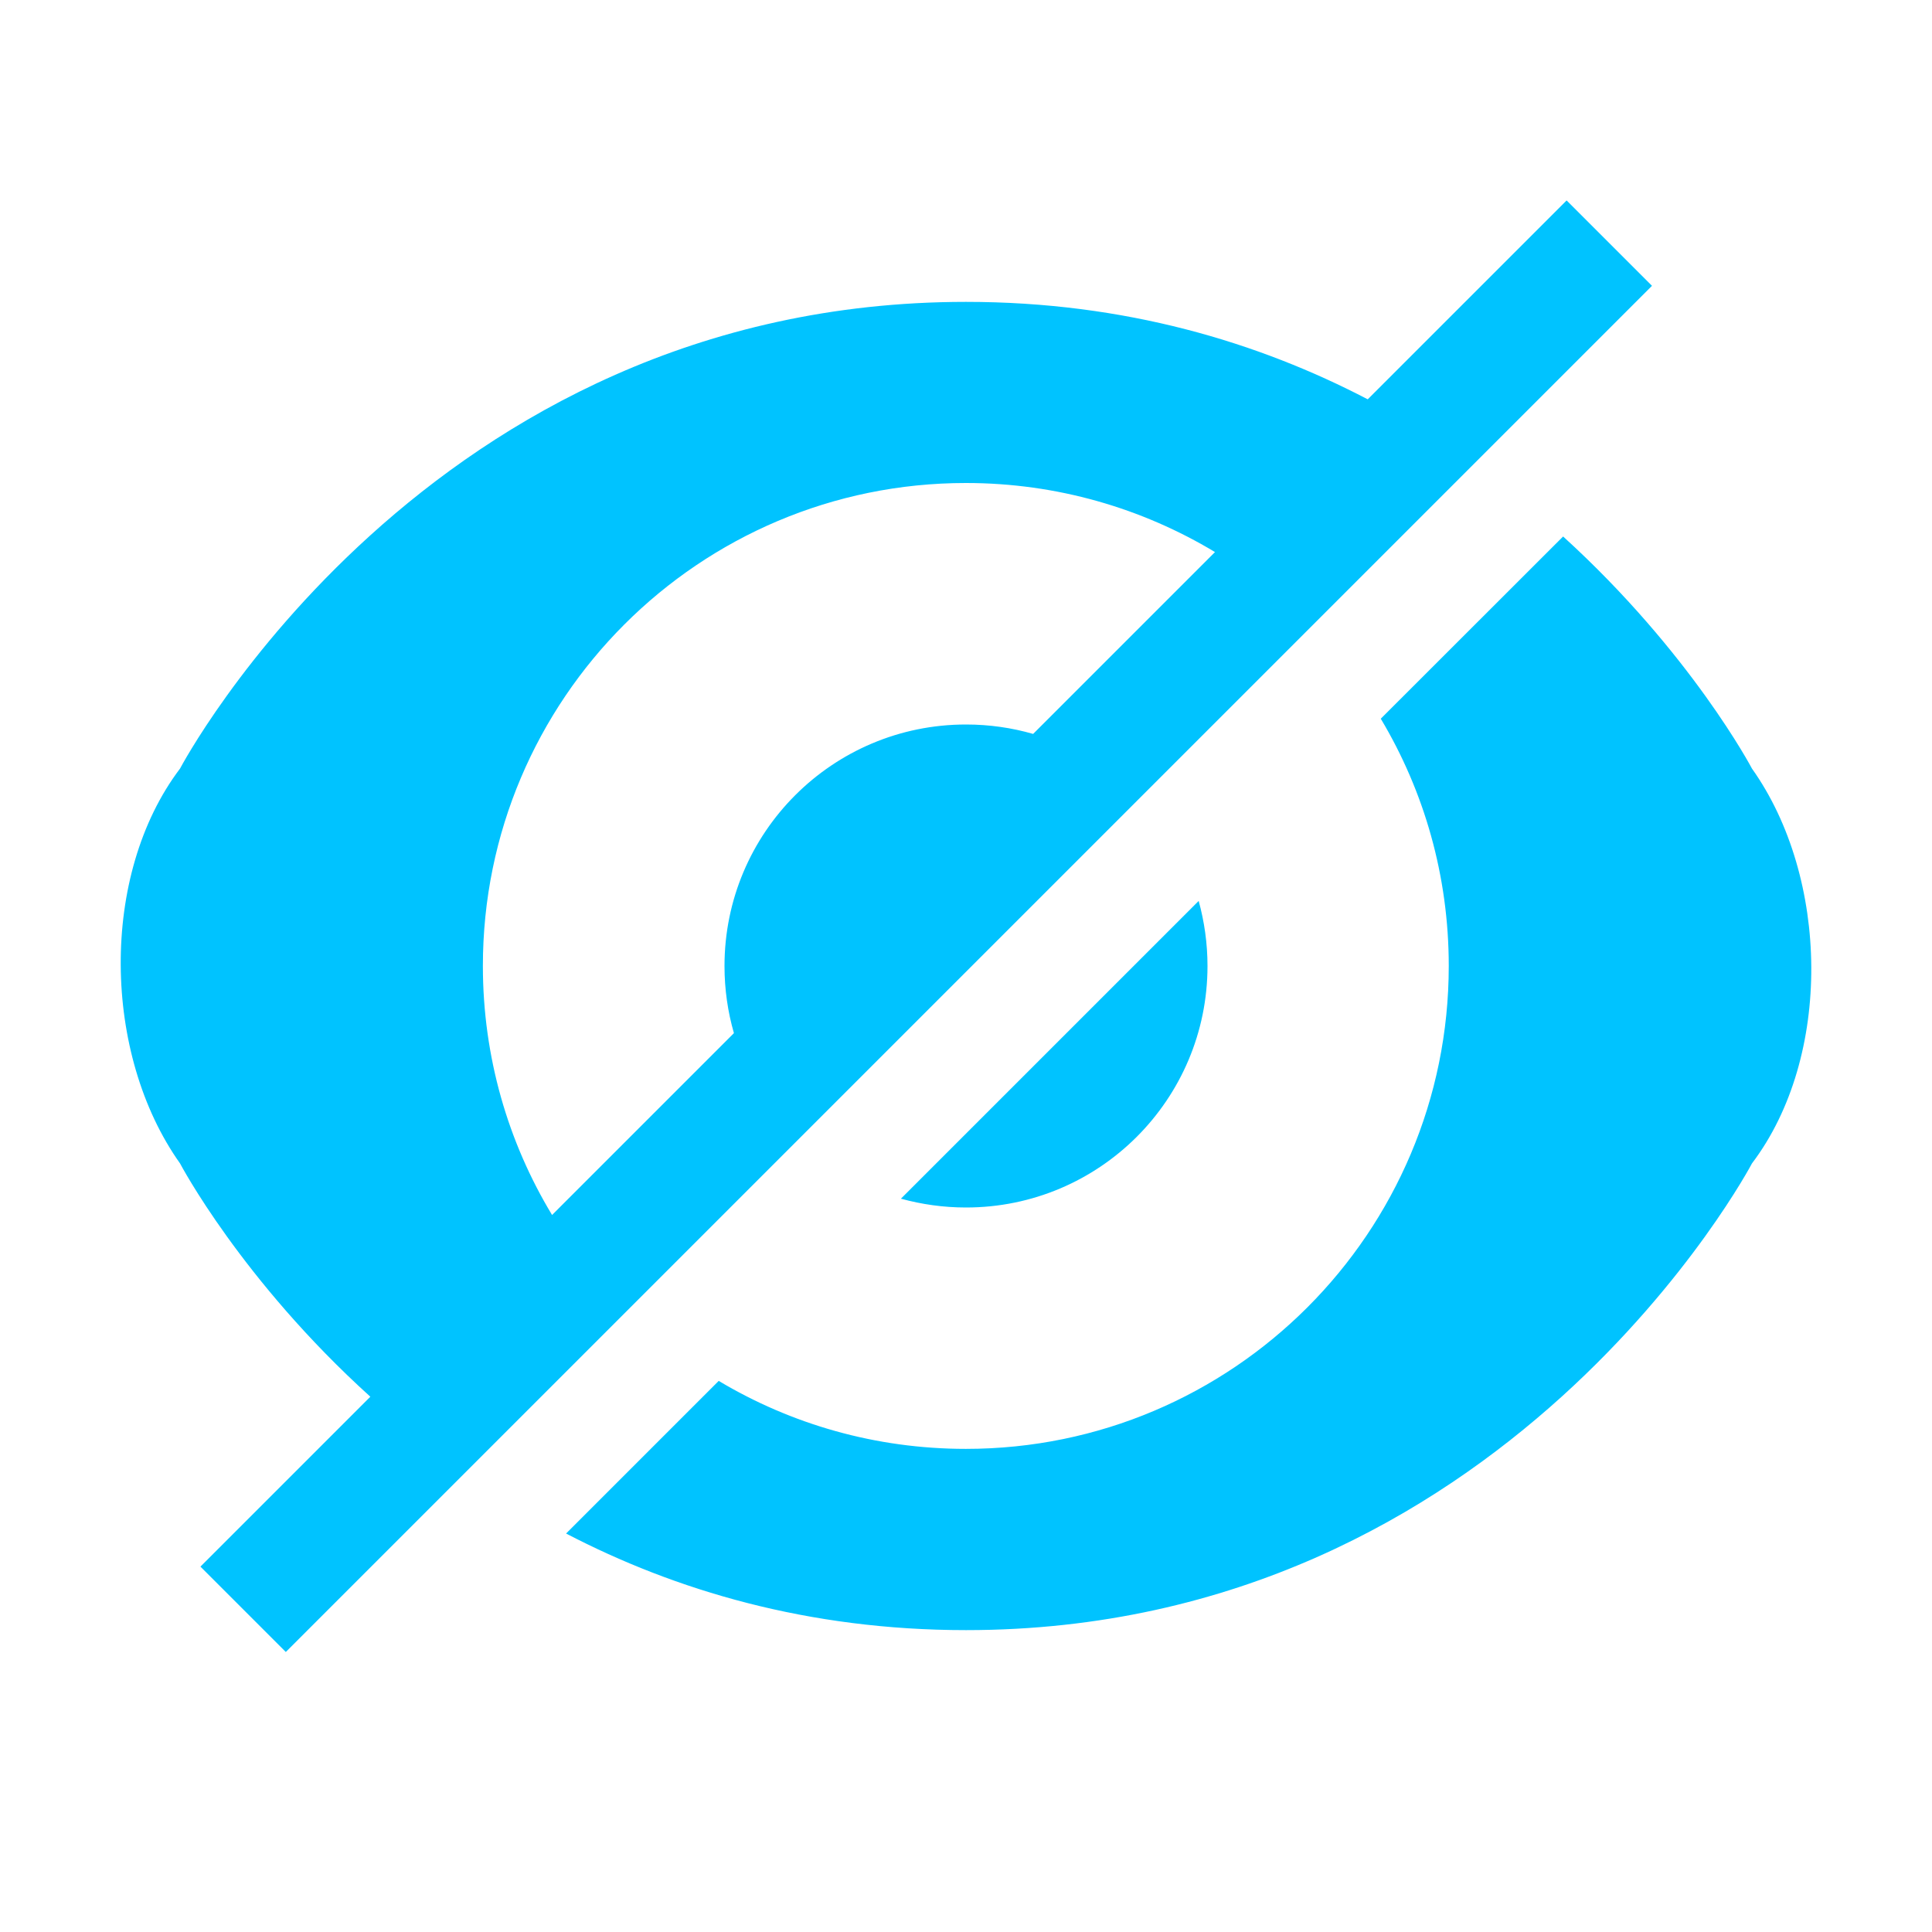
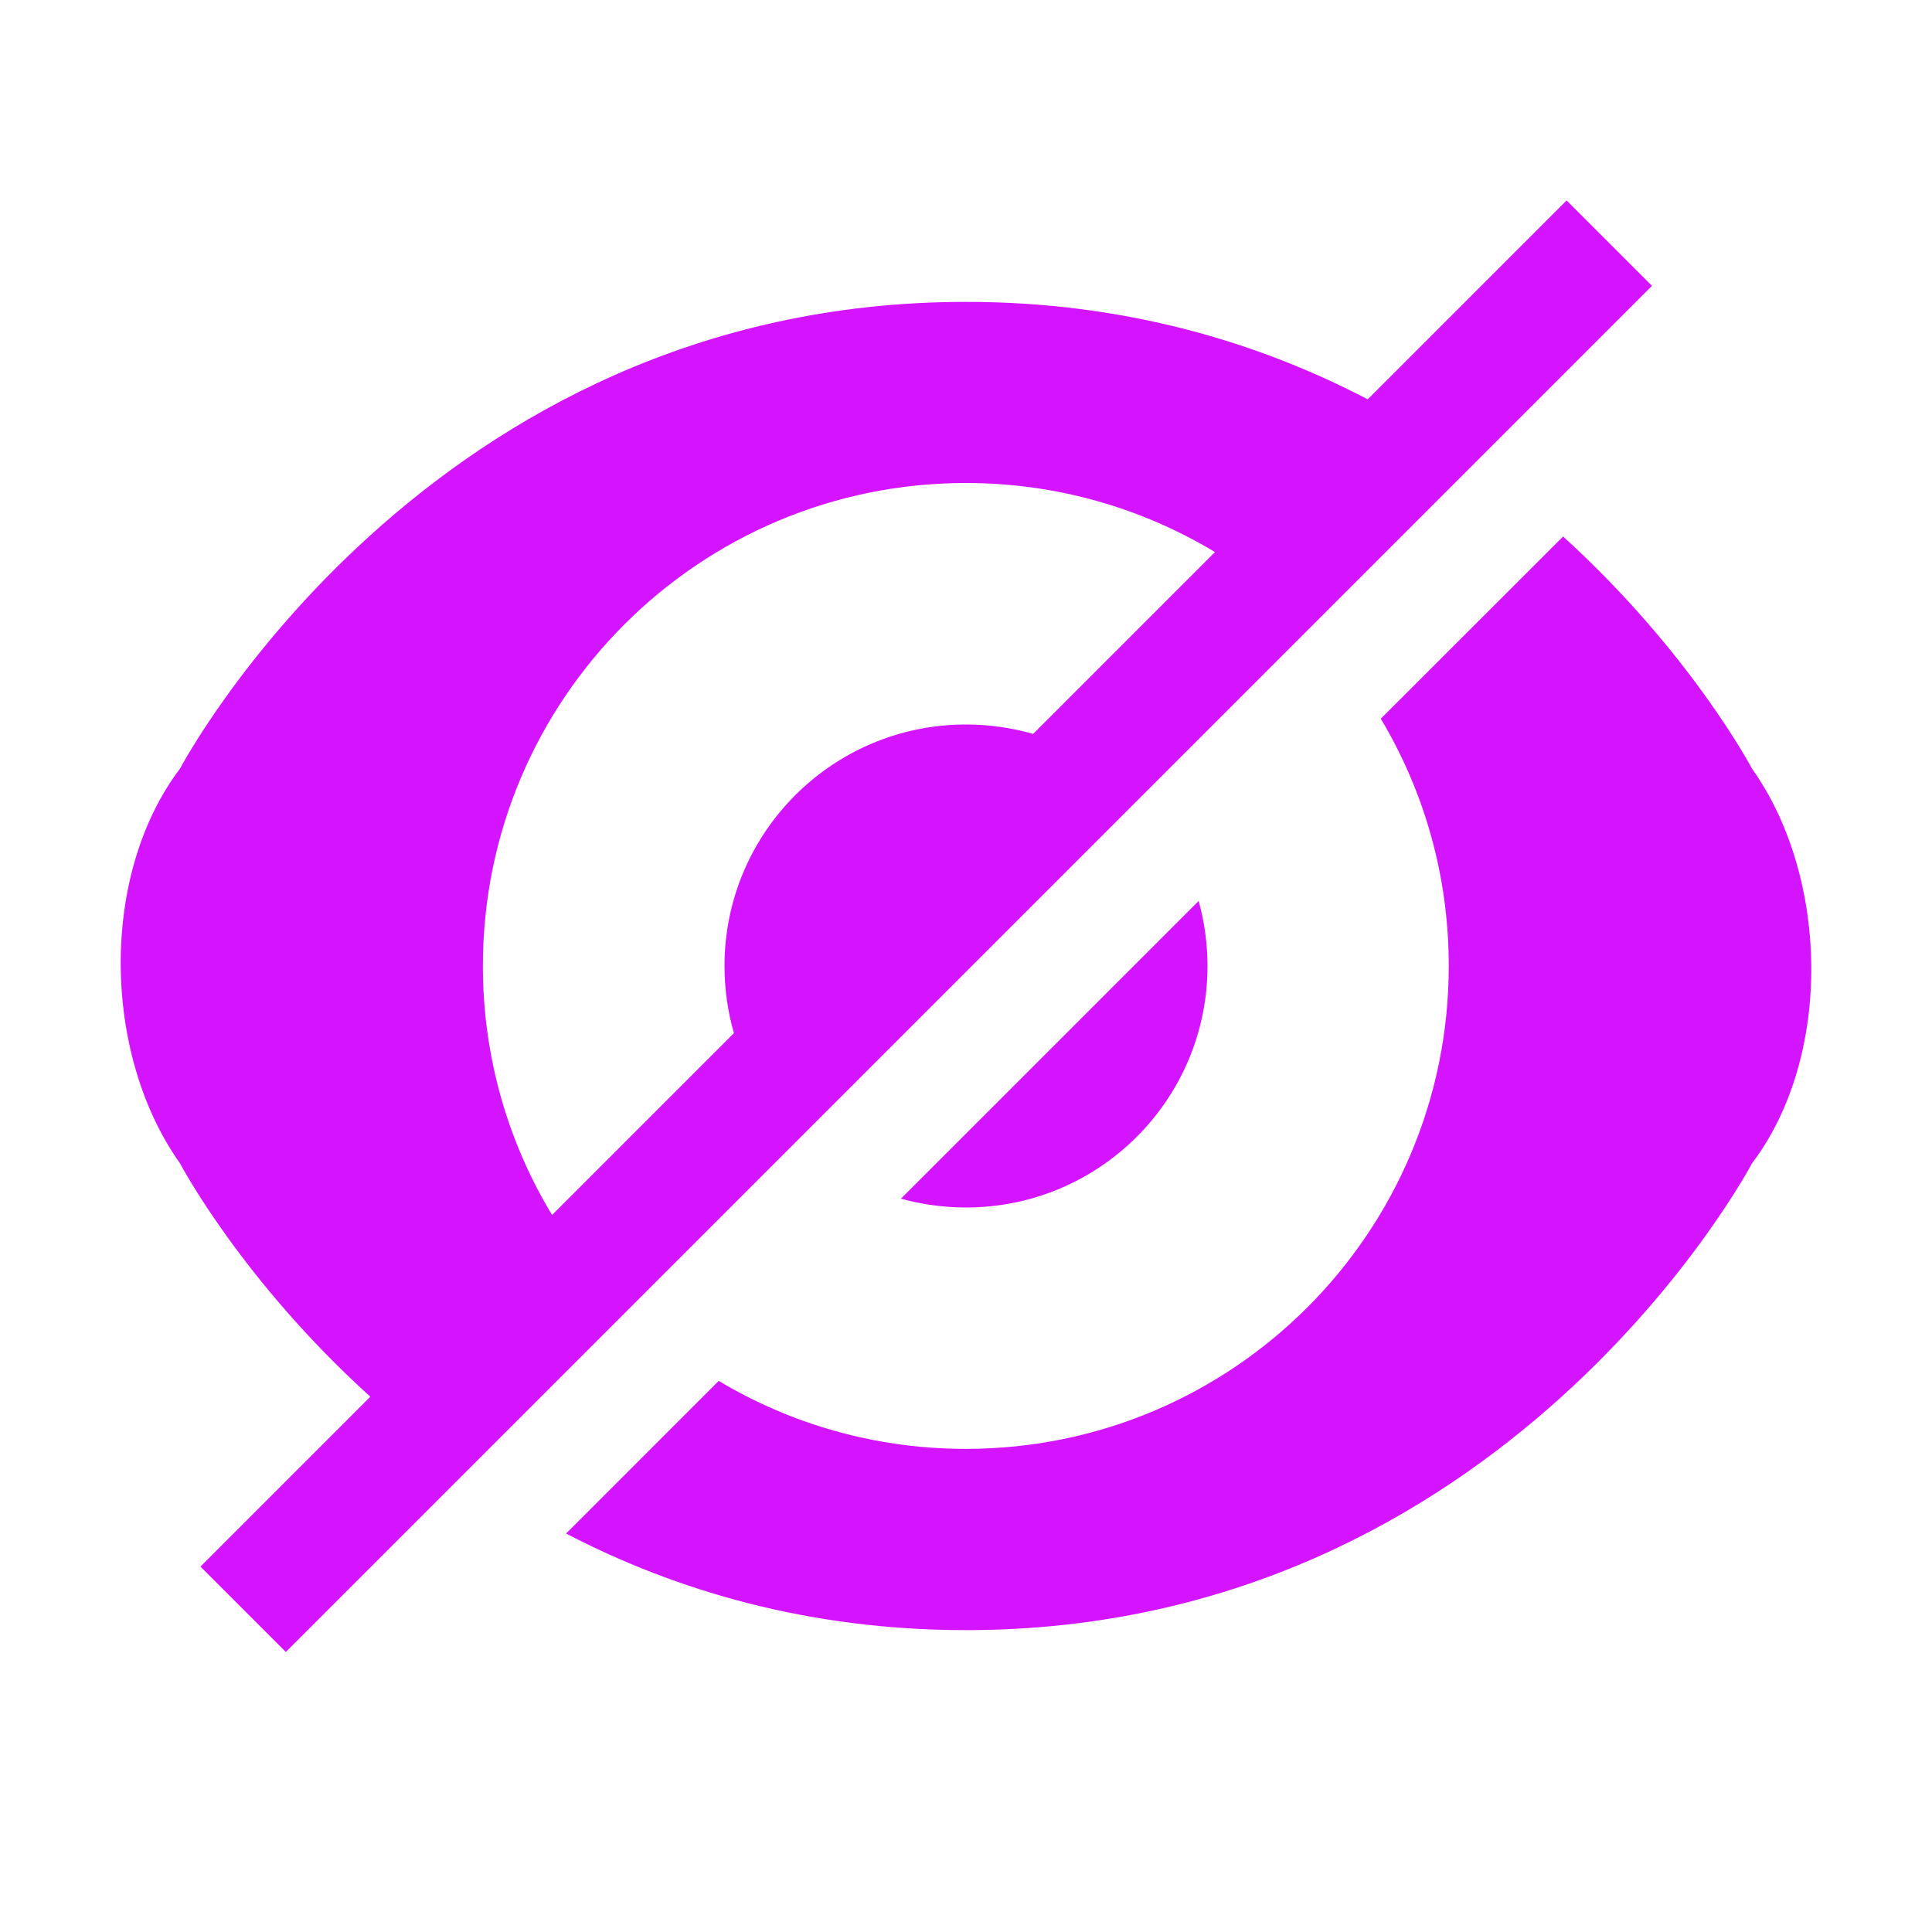
<svg xmlns="http://www.w3.org/2000/svg" width="16px" height="16px" viewBox="0 0 16 16" version="1.1">
  <defs />
  <g id="Page-1" stroke="none" stroke-width="1" fill="none" fill-rule="evenodd">
-     <g id="hide-icon-active" fill="#00c3ff">
+     <g id="hide-icon-active" fill="#d414ff">
      <g transform="translate(1, 1)" id="Combined-Shape">
        <path d="M2.067,10.567 C0.999,9.601 0.491,8.635 0.491,8.635 C-0.151,7.732 -0.177,6.247 0.491,5.365 C0.491,5.365 2.526,1.5 7,1.5 C8.317,1.5 9.422,1.835 10.327,2.307 L11.974,0.66 L12.681,1.367 L1.367,12.681 L0.66,11.974 L2.067,10.567 Z M9.062,3.572 C8.459,3.209 7.753,3 6.999,3 C4.79,3 2.999,4.791 2.999,6.999 C2.999,7.754 3.208,8.46 3.572,9.062 L5.078,7.556 C5.027,7.379 5,7.193 5,7 C5,5.895 5.895,5 7,5 C7.193,5 7.379,5.027 7.556,5.078 L9.062,3.572 Z M3.688,11.7 L4.952,10.436 C5.551,10.794 6.251,10.999 6.999,10.999 C9.208,10.999 10.998,9.208 10.998,6.999 C10.998,6.251 10.793,5.551 10.435,4.952 L11.945,3.443 C13.004,4.406 13.509,5.365 13.509,5.365 C14.151,6.268 14.177,7.753 13.509,8.635 C13.509,8.635 11.474,12.5 7,12.5 C5.69,12.5 4.589,12.169 3.688,11.7 Z M6.461,8.927 L8.927,6.461 C8.974,6.633 9,6.813 9,7 C9,8.105 8.105,9 7,9 C6.813,9 6.633,8.974 6.461,8.927 Z" />
      </g>
    </g>
  </g>
</svg>
